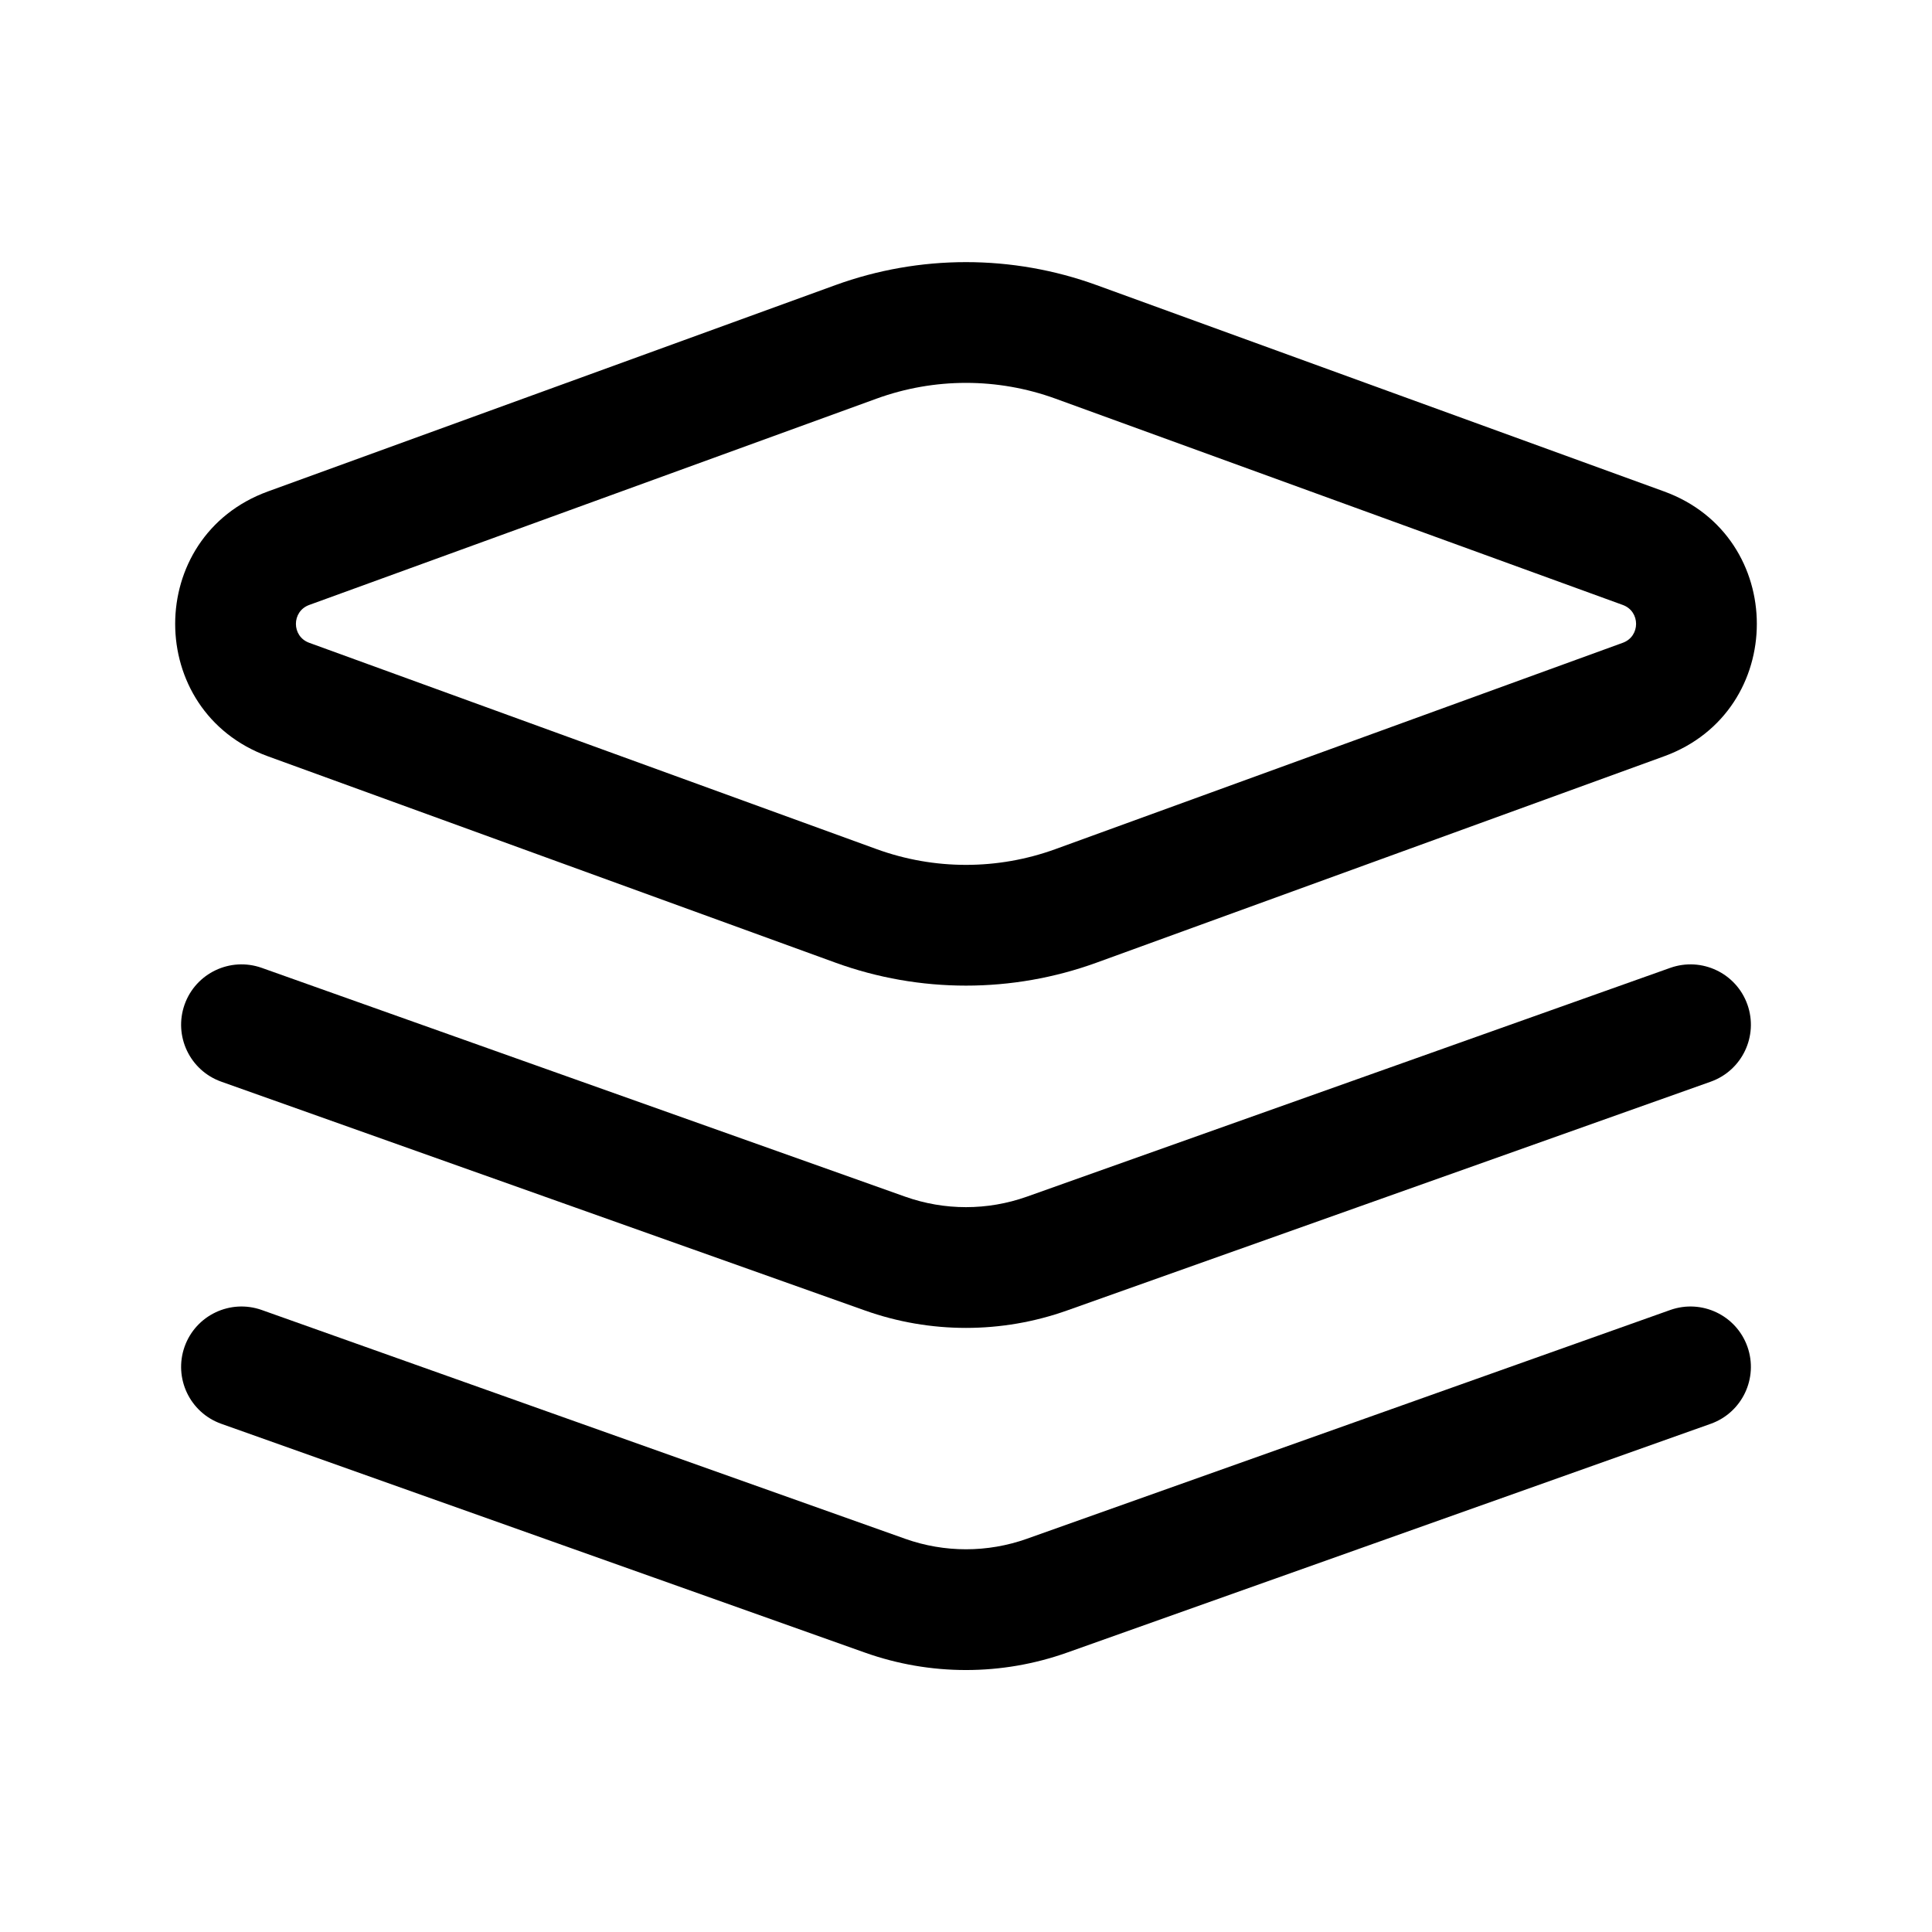
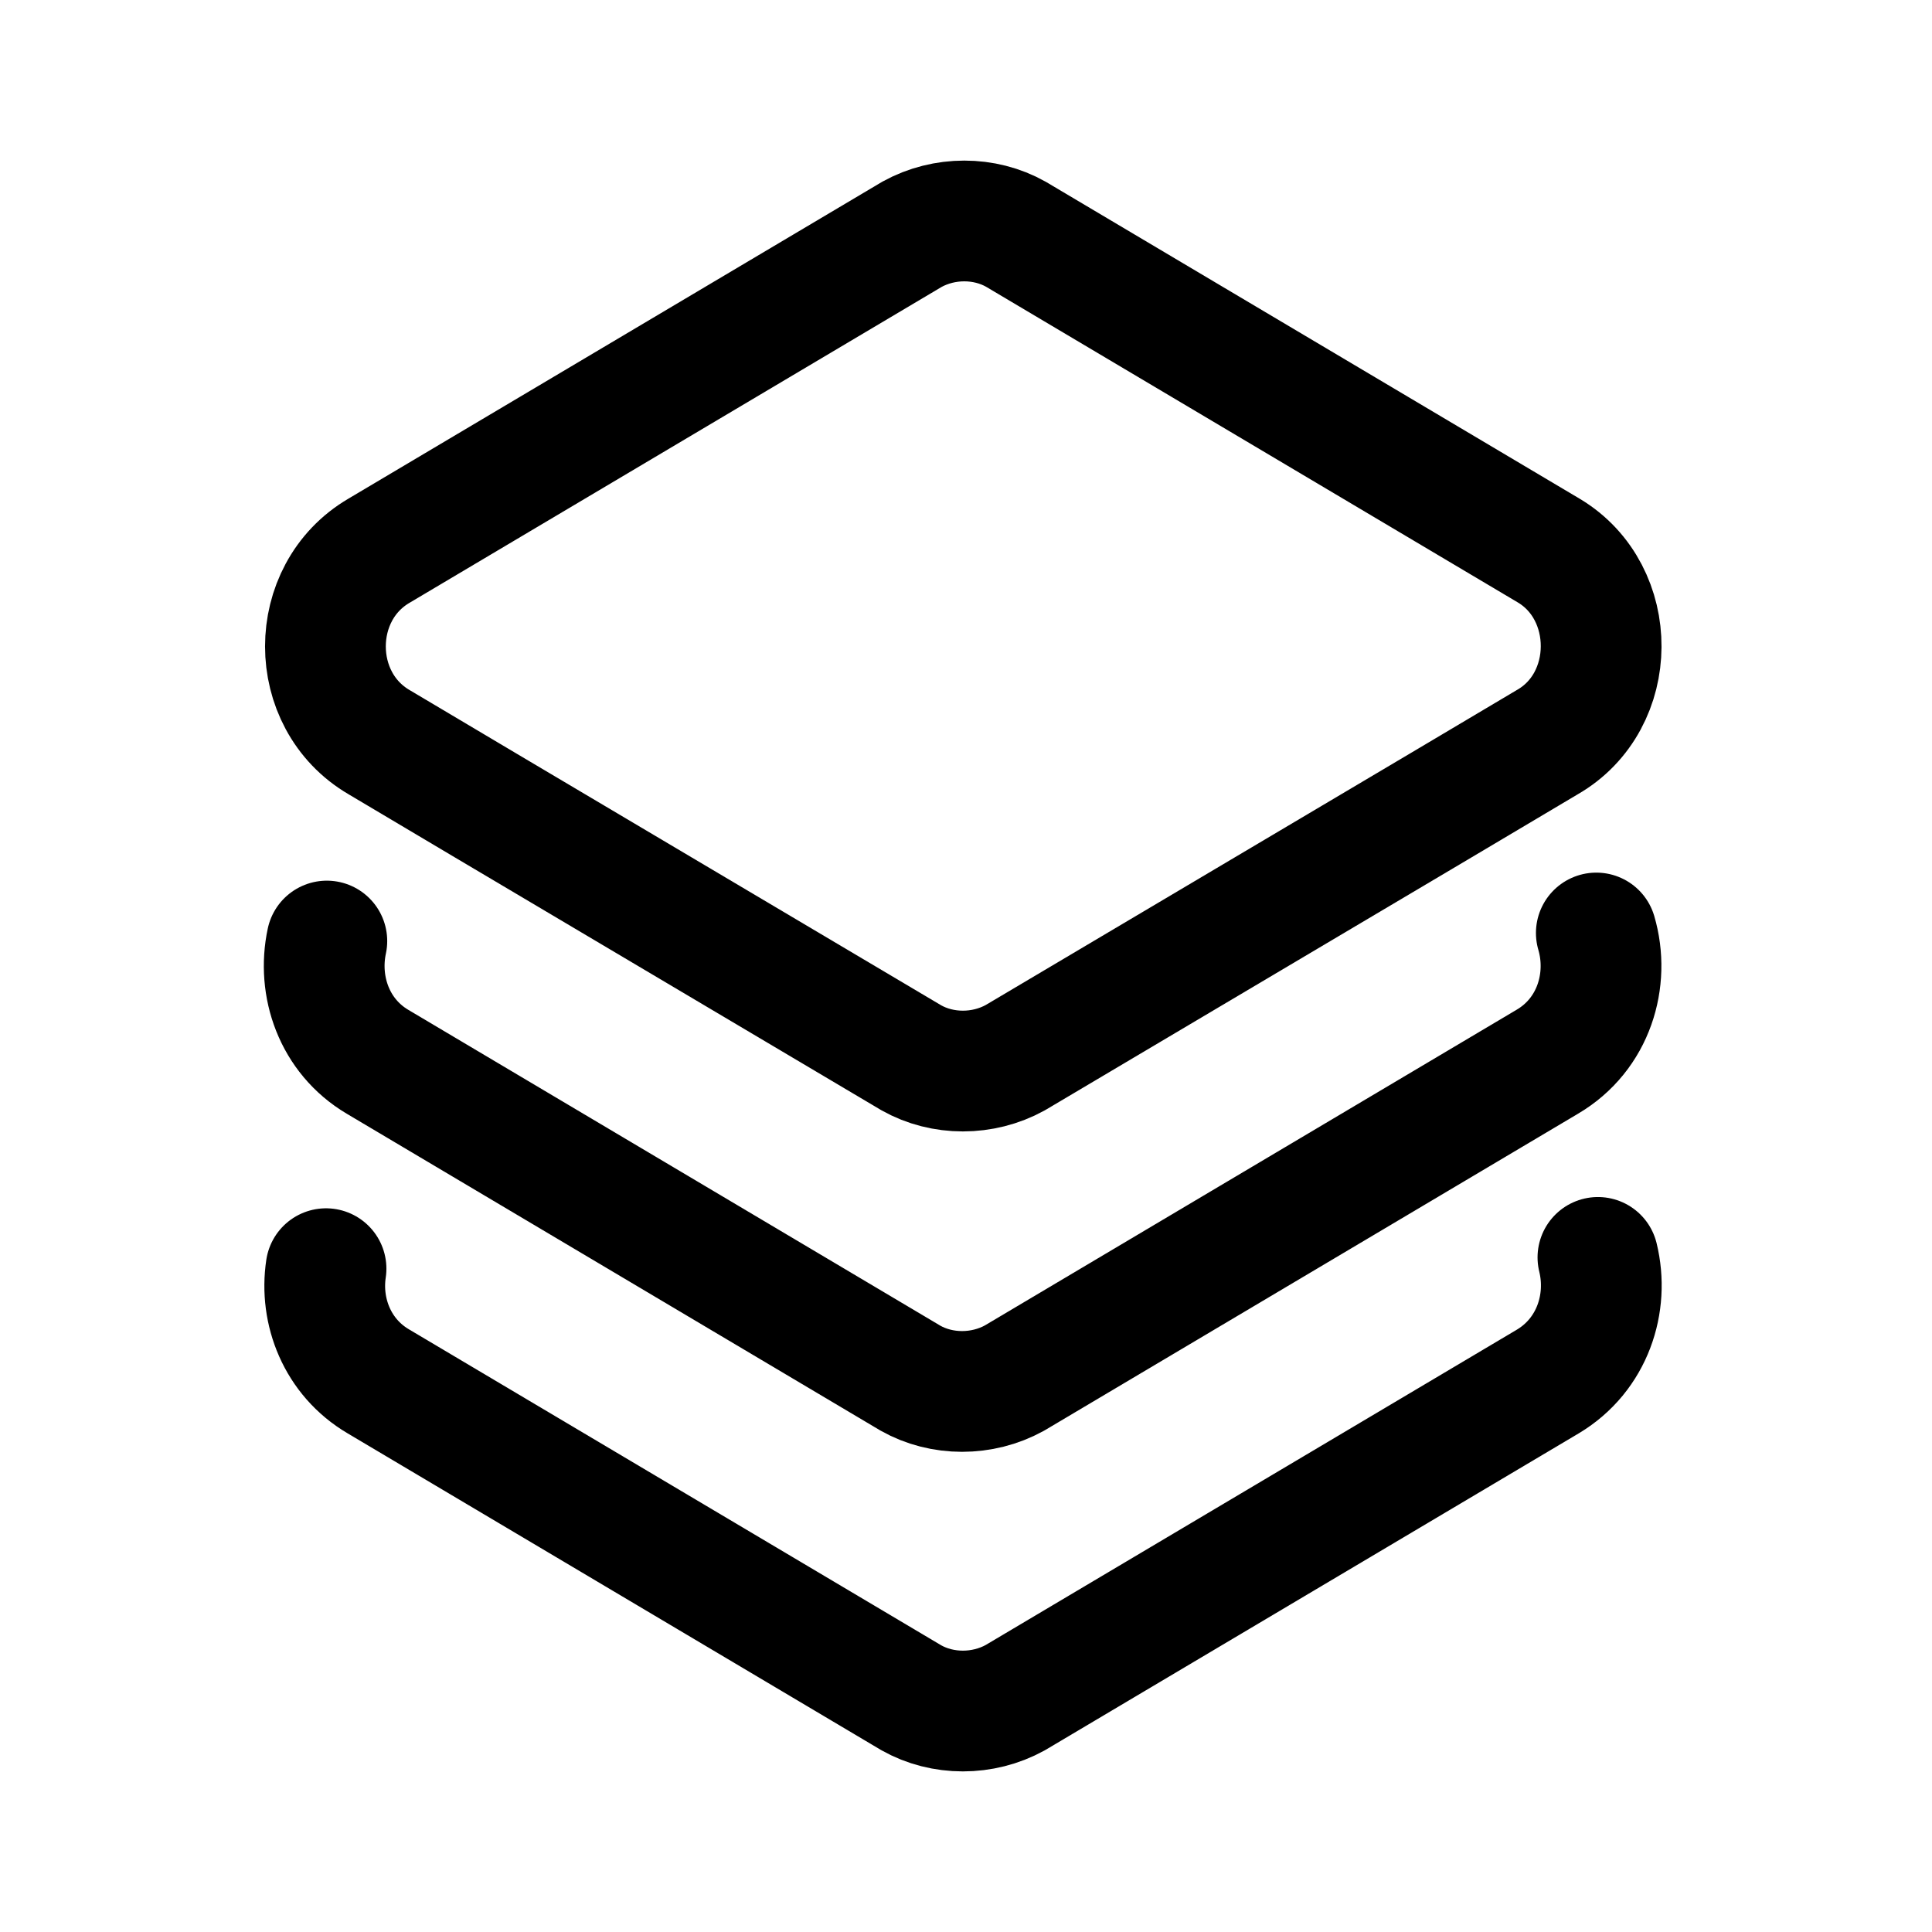
<svg xmlns="http://www.w3.org/2000/svg" width="24" height="24" viewBox="0 0 24 24" fill="none">
-   <path fill-rule="evenodd" clip-rule="evenodd" d="M2.293 12.479C2.432 12.088 2.861 11.885 3.251 12.023L11.246 14.866C11.734 15.039 12.266 15.039 12.754 14.866L20.749 12.023C21.139 11.885 21.568 12.088 21.707 12.479C21.845 12.869 21.642 13.298 21.251 13.437L13.256 16.279C12.444 16.568 11.556 16.568 10.744 16.279L2.749 13.437C2.358 13.298 2.155 12.869 2.293 12.479Z" fill="black" />
-   <path fill-rule="evenodd" clip-rule="evenodd" d="M2.293 16.729C2.432 16.338 2.861 16.135 3.251 16.273L11.246 19.116C11.734 19.289 12.266 19.289 12.754 19.116L20.749 16.273C21.139 16.135 21.568 16.338 21.707 16.729C21.845 17.119 21.642 17.548 21.251 17.687L13.256 20.529C12.444 20.818 11.556 20.818 10.744 20.529L2.749 17.687C2.358 17.548 2.155 17.119 2.293 16.729Z" fill="black" />
-   <path fill-rule="evenodd" clip-rule="evenodd" d="M13.111 4.952C12.393 4.691 11.607 4.691 10.889 4.952L3.841 7.515C3.621 7.595 3.621 7.905 3.841 7.985L10.889 10.548C11.607 10.809 12.393 10.809 13.111 10.548L20.159 7.985C20.379 7.905 20.379 7.595 20.159 7.515L13.111 4.952ZM10.377 3.542C11.425 3.161 12.575 3.161 13.623 3.542L20.672 6.105C22.208 6.664 22.208 8.836 20.672 9.395L13.623 11.958C12.575 12.339 11.425 12.339 10.377 11.958L3.328 9.395C1.792 8.836 1.792 6.664 3.328 6.105L10.377 3.542Z" fill="black" />
+   <path d="M19.22 9.22L17.89 10.01L12.61 13.14C12.21 13.36 11.71 13.36 11.32 13.14L6.04 10.01L4.71 9.22C3.82 8.7 3.82 7.36 4.71 6.84L11.33 2.91C11.73 2.69 12.23 2.69 12.62 2.91L19.24 6.84C20.11 7.36 20.11 8.71 19.22 9.22Z" stroke="black" stroke-width="1.5" stroke-linecap="round" stroke-linejoin="round" />
+   <path d="M19.83 11.59C20 12.17 19.8 12.85 19.22 13.19L12.6 17.12C12.2 17.34 11.7 17.34 11.31 17.12L4.69 13.19C4.15 12.87 3.94 12.25 4.06 11.69" stroke="black" stroke-width="1.5" stroke-linecap="round" stroke-linejoin="round" />
+   <path d="M19.85 15.62C19.99 16.19 19.78 16.83 19.23 17.16L12.61 21.09C12.21 21.31 11.71 21.31 11.32 21.09L4.7 17.16C4.19 16.86 3.97 16.29 4.05 15.76" stroke="black" stroke-width="1.5" stroke-linecap="round" stroke-linejoin="round" />
</svg>
